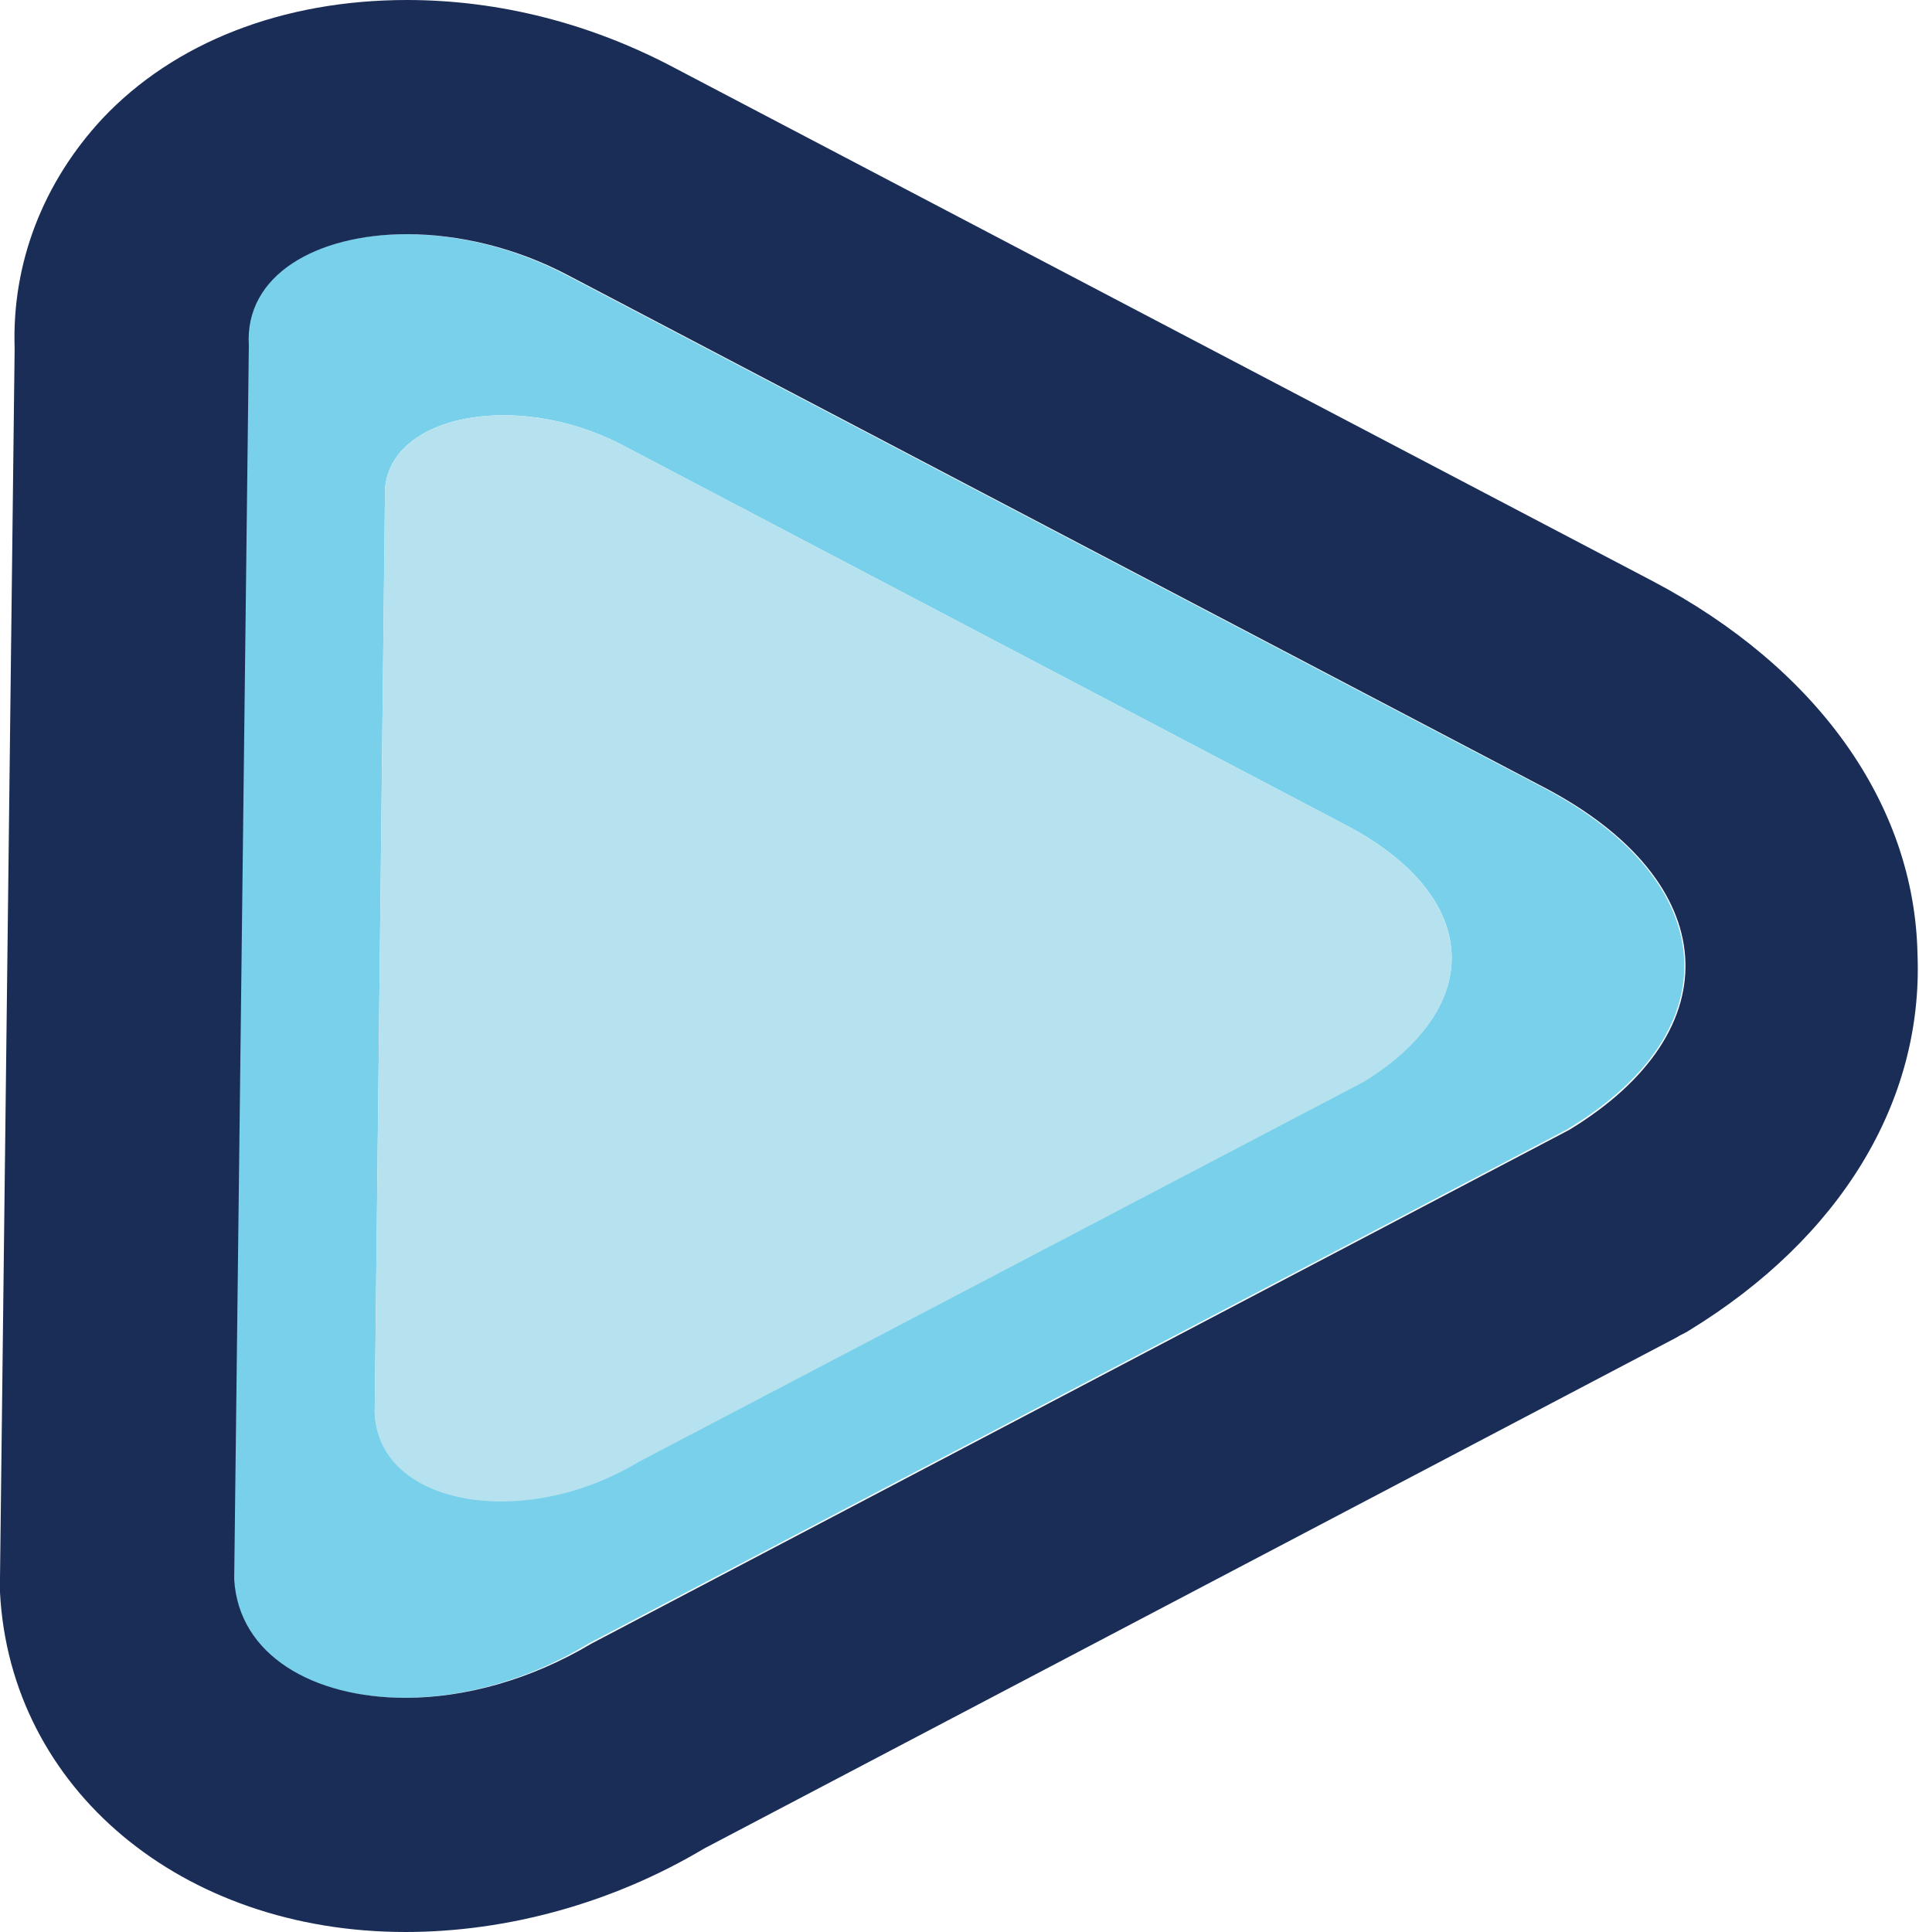
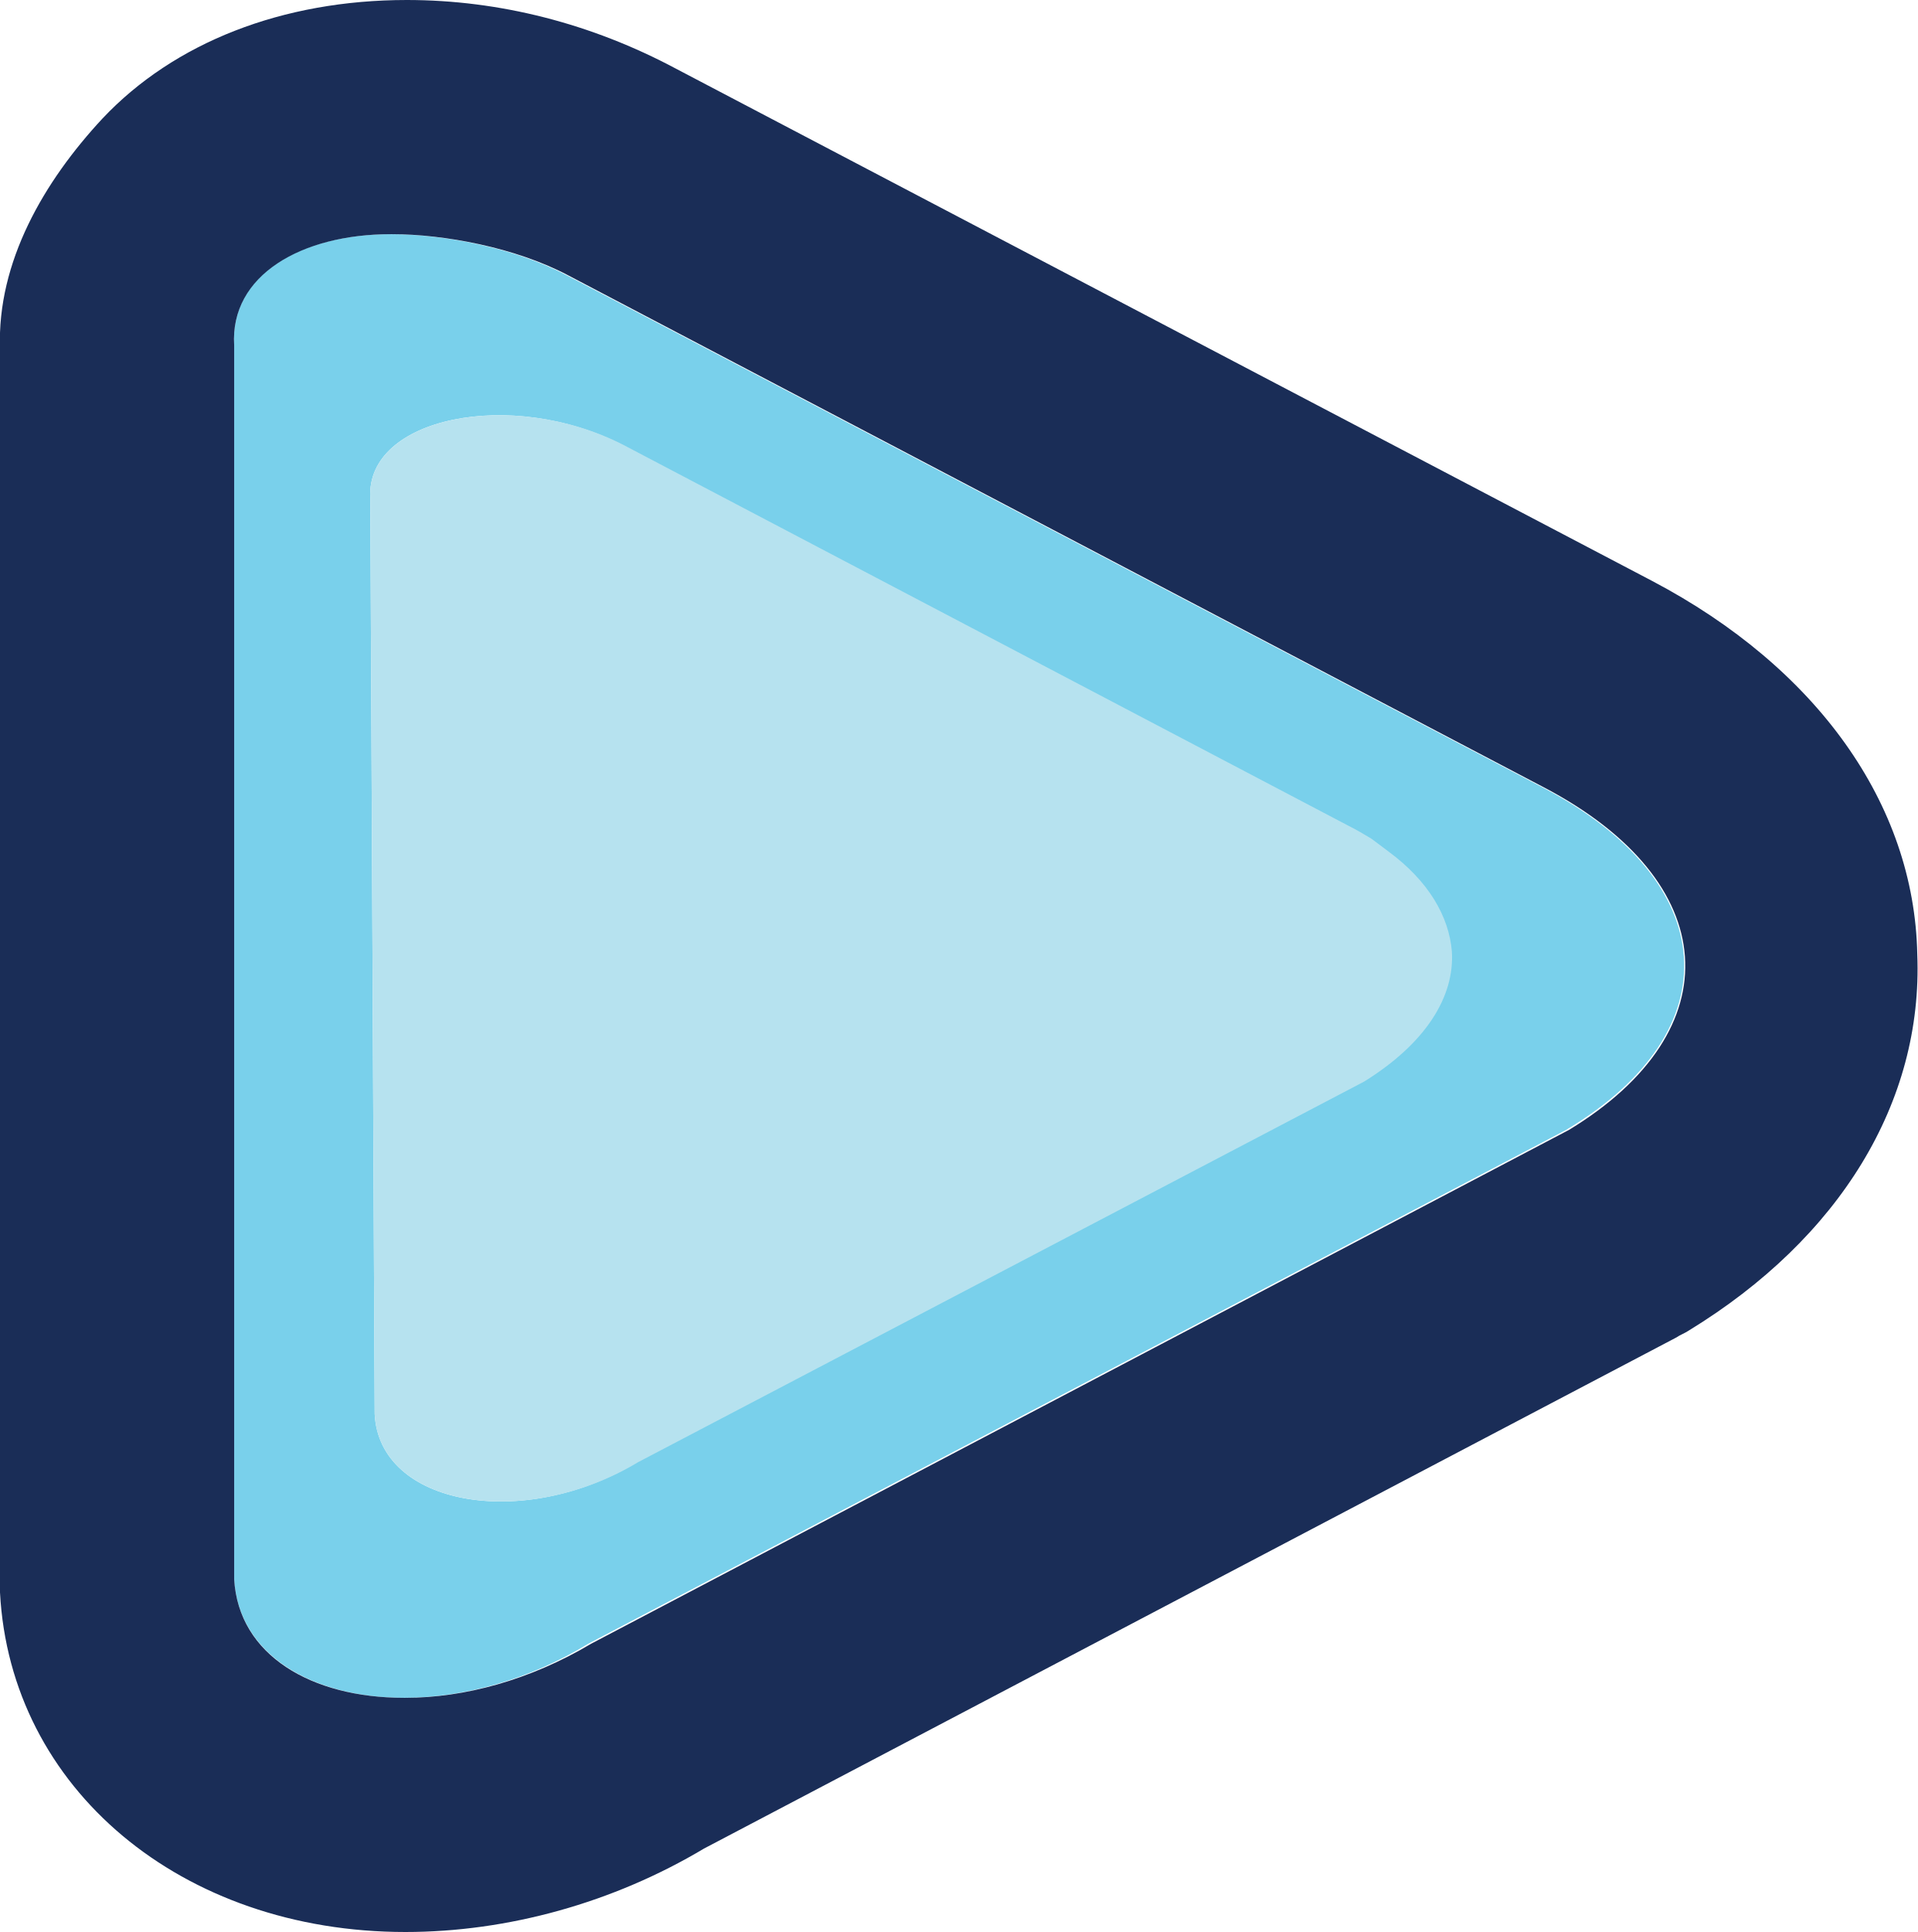
- <svg xmlns="http://www.w3.org/2000/svg" version="1.1" id="Layer_1" x="0px" y="0px" viewBox="0 0 131.1 132" style="enable-background:new 0 0 131.1 132;" xml:space="preserve">
+ <svg xmlns="http://www.w3.org/2000/svg" version="1.1" id="Layer_1" x="0px" y="0px" viewBox="0 0 131 132" style="enable-background:new 0 0 131 132;" xml:space="preserve">
  <style type="text/css">
- 	.st0{fill:#79D0EB;}
- 	.st1{fill:#1A2D57;}
- 	.st2{fill:#B6E2EF;}
+ 	.st0{fill:none;}
+ 	.st1{fill:#79D0EB;}
+ 	.st2{fill:#1A2D57;}
+ 	.st3{fill:#B6E2EF;}
</style>
  <g>
-     <path class="st0" d="M105.4,53.8l-66.7-35c-3.6-1.9-7.5-2.8-11-2.8c-6.2,0-11.1,2.8-10.8,7.6l-1,84.3c0.3,5.2,5.4,8.1,11.7,8.1   c4,0,8.5-1.2,12.6-3.7l66.8-35.1C118.4,70.4,117.6,60.2,105.4,53.8z M93.2,73.8l-49.6,26c-7.8,4.8-17.7,3-18-3.3L26.3,34   c-0.3-5.5,8.7-7.5,16.2-3.6l49.5,26C101.1,61.2,101.6,68.7,93.2,73.8z" />
-     <path class="st1" d="M112.9,39.7l-66.7-35C40.4,1.6,34.1,0,27.8,0c0,0,0,0,0,0C19.3,0,11.9,2.9,7,8.1c-4,4.3-6.2,9.8-6,15.7l-1,84   c0,0.3,0,0.7,0,1C0.7,122.2,12.4,132,27.7,132c7,0,14.2-2,20.4-5.7l66.4-34.9c0.3-0.2,0.6-0.3,0.9-0.5c10.3-6.3,16-15.6,15.6-25.7   C130.8,54.9,124.1,45.6,112.9,39.7z M27.7,116c-6.3,0-11.4-2.9-11.7-8.1l1-84.3c-0.3-4.8,4.6-7.6,10.8-7.6c3.5,0,7.4,0.9,11,2.8   l66.7,35c12.2,6.4,12.9,16.6,1.7,23.4l-66.8,35.1C36.2,114.8,31.7,116,27.7,116z" />
-     <path class="st2" d="M92,56.4l-49.5-26C35,26.5,26,28.5,26.3,34l-0.7,62.6c0.3,6.3,10.2,8,18,3.3l49.6-26   C101.6,68.7,101.1,61.2,92,56.4z" />
+     <path class="st0" d="M105.5,53.8l-66.7-35c-3.6-1.9-8.5-2.8-12-2.8c0,0,0,0-0.1,0c3.5,0,8.4,0.9,12,2.8L105.5,53.8   c12.1,6.4,12.9,16.6,1.5,23.4l-66.8,35.1c-4.1,2.5-8.6,3.7-12.6,3.7c0,0,0,0,0.1,0c4,0,8.5-1.2,12.7-3.7l66.8-35.1   C118.4,70.4,117.7,60.2,105.5,53.8z" />
+     <path class="st0" d="M99.2,65c-0.2-2.4-1.6-4.8-4.3-6.8C97.6,60.2,99,62.6,99.2,65z" />
+     <path class="st1" d="M107,77.2c11.4-6.8,10.6-17-1.6-23.4l-66.7-35c-3.6-1.9-8.5-2.8-12-2.8c-6.2,0-11,2.8-10.7,7.6v84.3   c0.3,5.2,5.4,8.1,11.6,8.1c4,0,8.5-1.2,12.6-3.7L107,77.2z M25.6,96.6L25.3,34c-0.3-5.5,9.7-7.5,17.2-3.6l49.5,26   c0.6,0.3,1.1,0.6,1.6,0.9c0.4,0.3,0.9,0.6,1.2,0.9c2.7,2.1,4.2,4.4,4.3,6.8c0.2,3.1-1.8,6.3-6,8.9l-49.6,26   C35.8,104.6,25.9,102.9,25.6,96.6z" />
+     <path class="st2" d="M131,65.2c-0.2-10.3-6.9-19.6-18.1-25.5l-66.7-35C40.4,1.6,34.1,0,27.8,0C19.3,0,11.9,2.9,7,8.1   c-4,4.3-7.2,9.8-7,15.7v84c0,0.3,0,0.7,0,1C0.7,122.2,12.4,132,27.7,132c7,0,14.2-2,20.4-5.7l66.4-34.9c0.3-0.2,0.6-0.3,0.9-0.5   C125.7,84.6,131.4,75.3,131,65.2z M107.2,77.2l-66.8,35.1c-4.2,2.5-8.7,3.7-12.7,3.7c0,0,0,0-0.1,0c-6.3,0-11.3-2.9-11.6-8.1V23.6   c-0.3-4.8,4.6-7.6,10.7-7.6c0,0,0,0,0.1,0c3.5,0,8.4,0.9,12,2.8l66.7,35C117.7,60.2,118.4,70.4,107.2,77.2z" />
+     <path class="st3" d="M93.2,73.9c4.2-2.6,6.2-5.8,6-8.9c-0.2-2.4-1.6-4.8-4.3-6.8c-0.4-0.3-0.8-0.6-1.2-0.9c-0.5-0.3-1-0.6-1.6-0.9   l-49.5-26C35,26.5,25,28.5,25.3,34l0.3,62.6c0.3,6.3,10.2,8,18,3.3L93.2,73.9z" />
  </g>
</svg>
